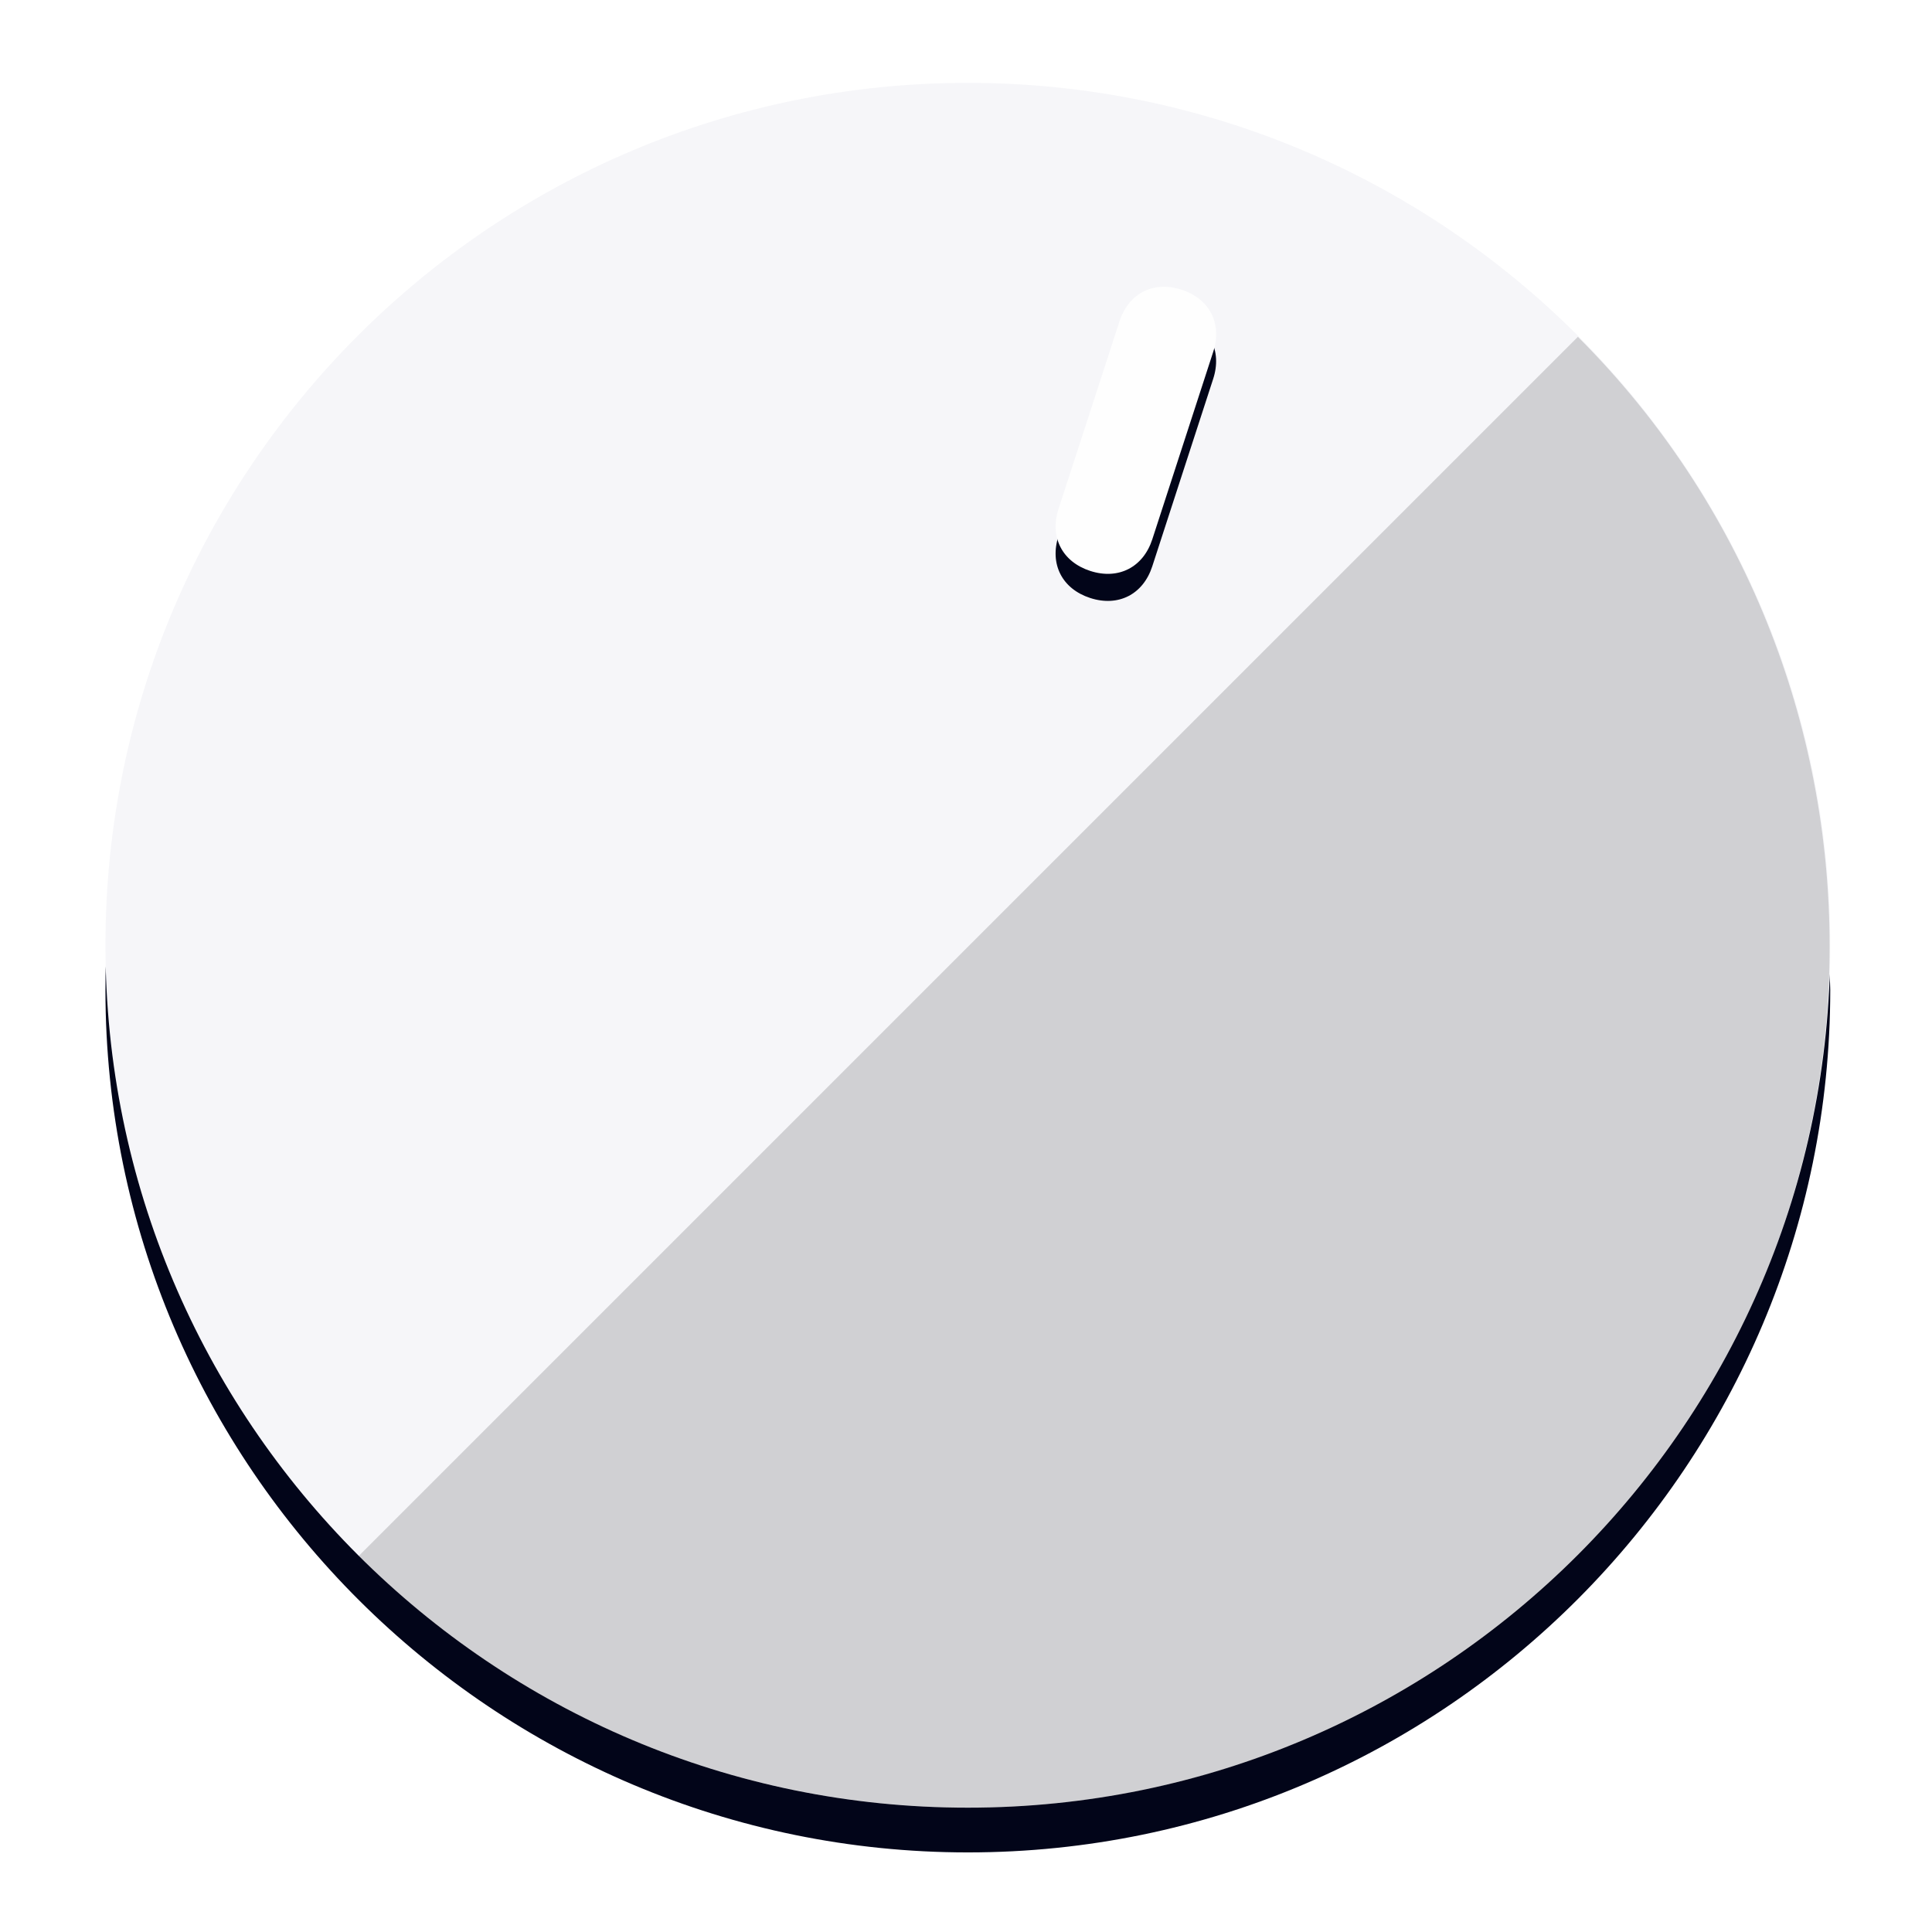
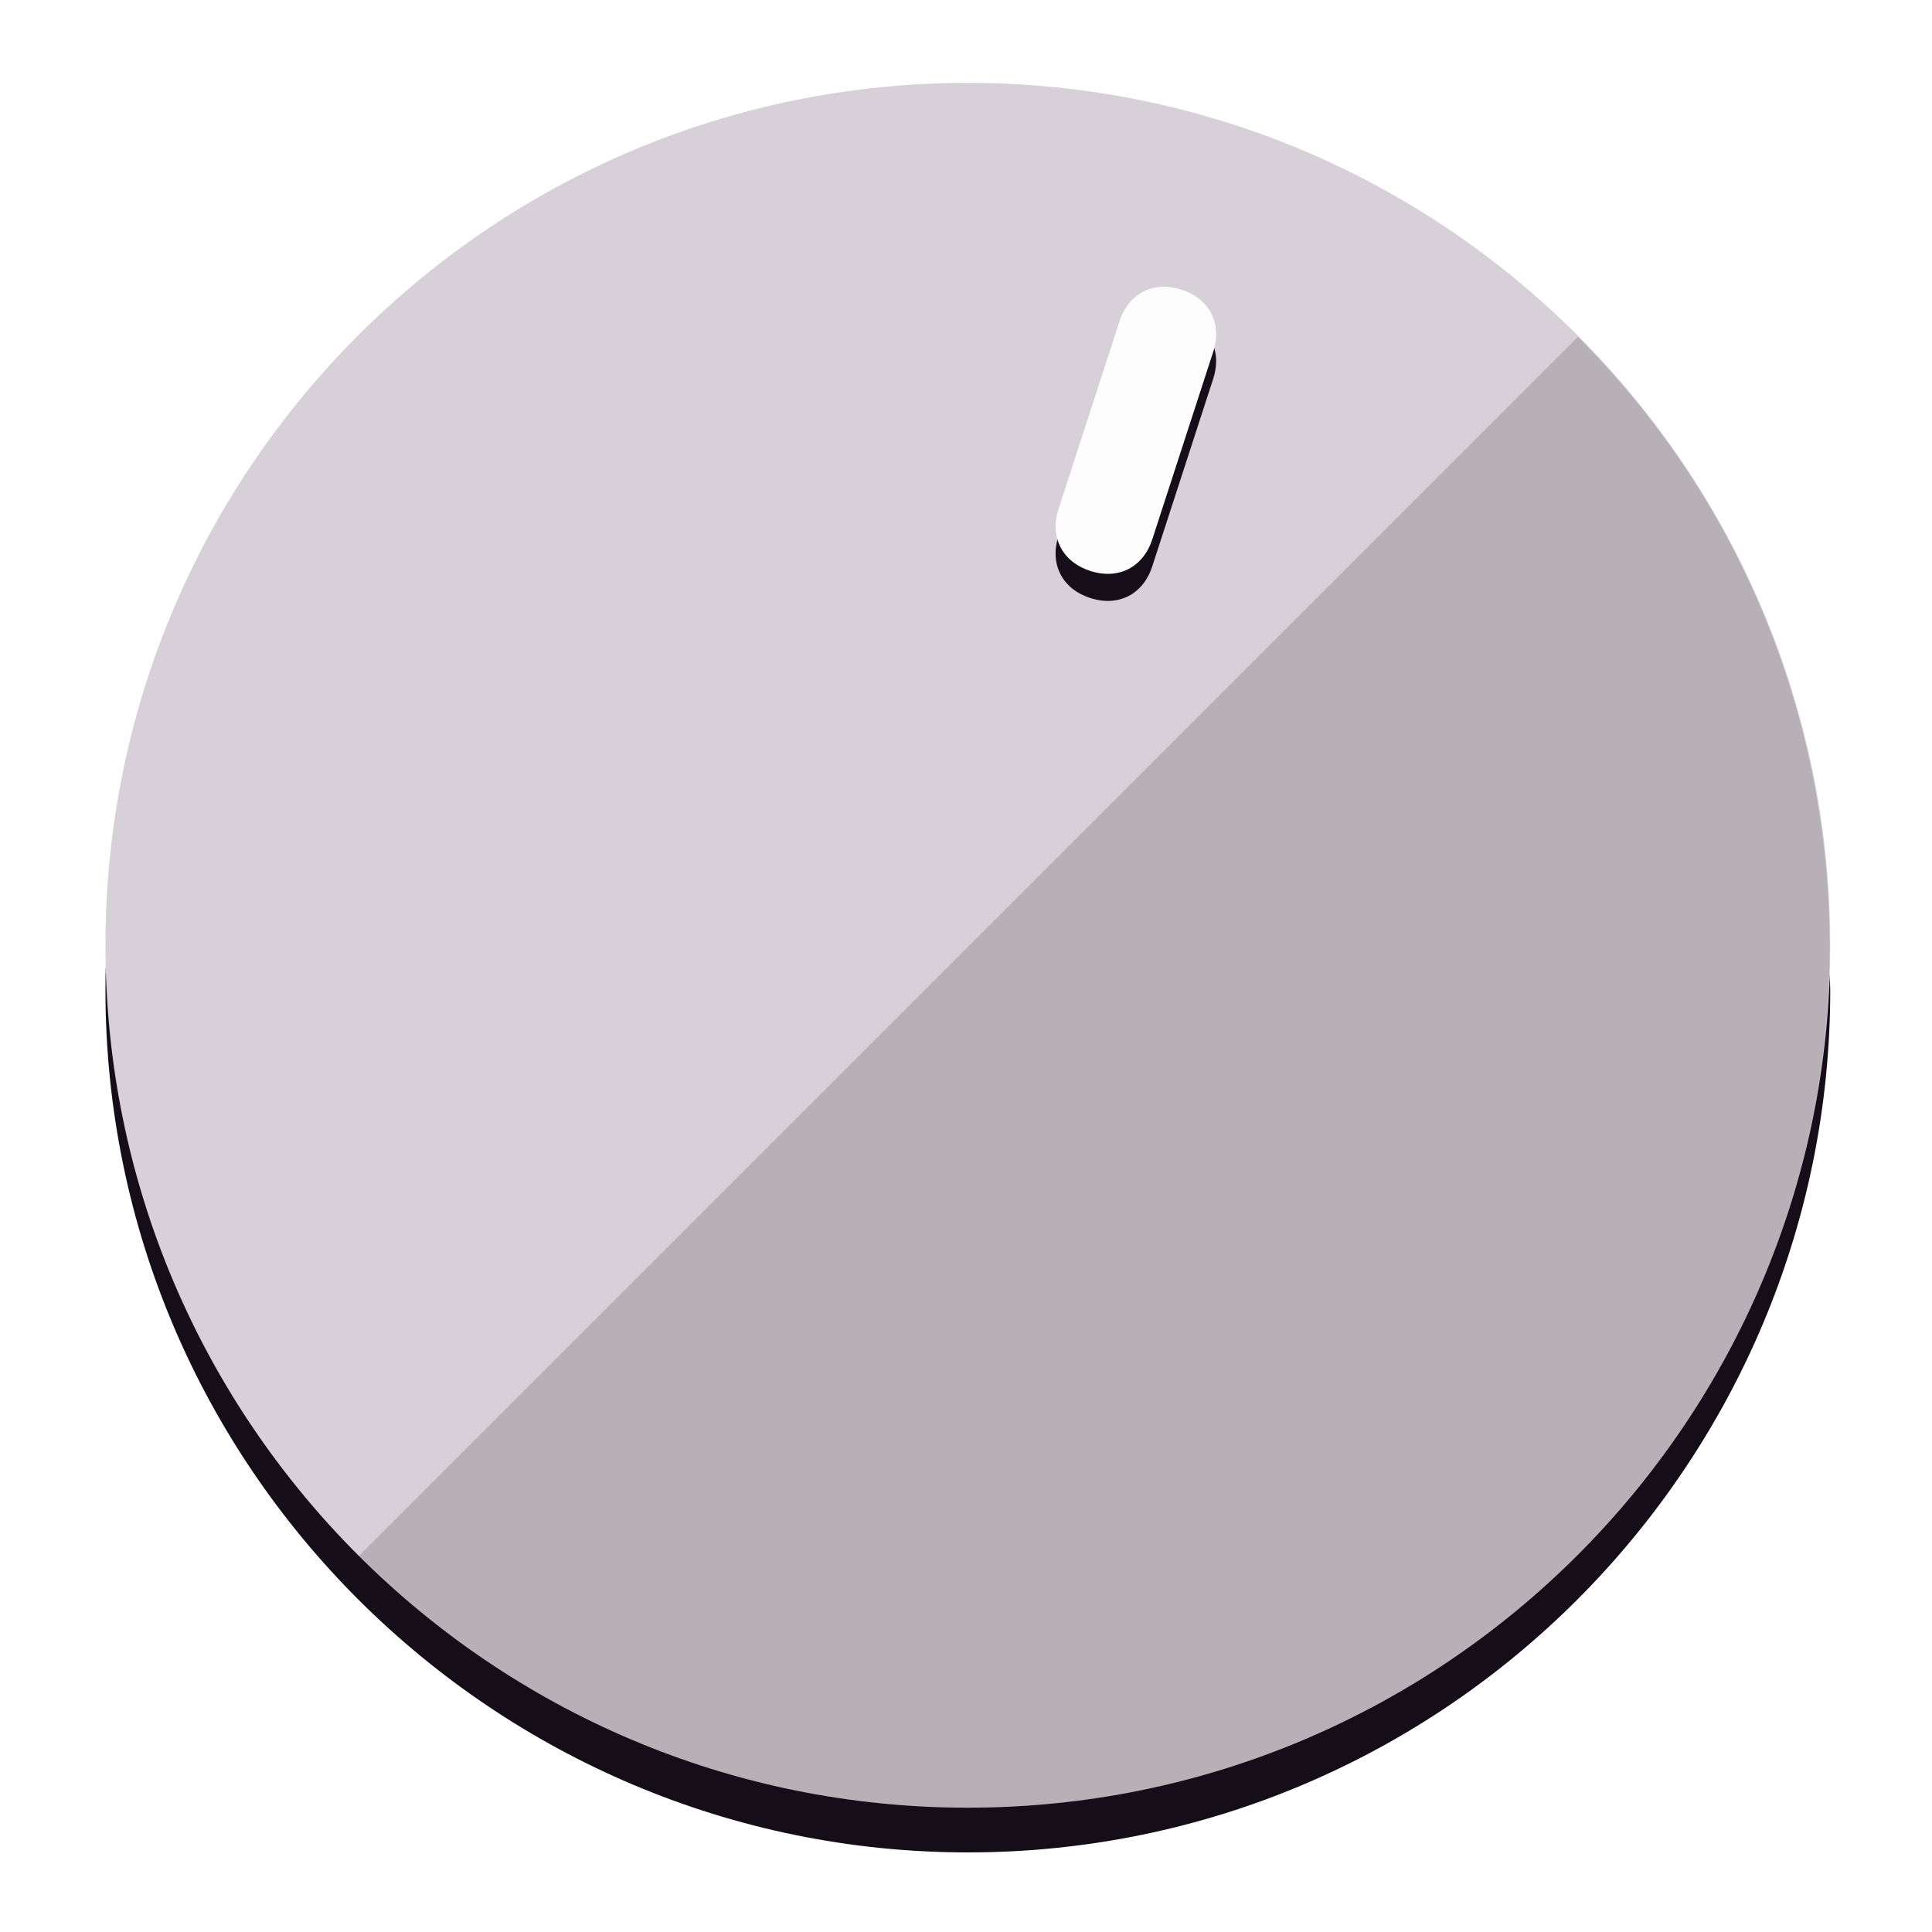
<svg xmlns="http://www.w3.org/2000/svg" height="120px" width="120px" version="1.1" id="Layer_1" viewBox="0 0 496.8 496.8" xml:space="preserve">
  <defs id="defs23" />
  <g id="g3158">
-     <path style="display:inline;fill:#020519;fill-opacity:1;stroke-width:1.584" d="m 248.875,445.92 c 116.582,0 212.89,-91.238 220.493,-205.286 0,5.069 1.267,8.87 1.267,13.939 0,121.651 -98.842,221.76 -221.76,221.76 -121.651,0 -221.76,-98.842 -221.76,-221.76 0,-5.069 0,-8.87 1.267,-13.939 7.603,114.048 103.91,205.286 220.493,205.286 z" id="path8" />
-     <circle style="display:inline;fill:#F6F6F9;fill-opacity:1;stroke-width:1.584" cx="248.875" cy="243.071" r="221.76" id="circle12" />
+     <path style="display:inline;fill:#150E18;fill-opacity:1;stroke-width:1.584" d="m 248.875,445.92 c 116.582,0 212.89,-91.238 220.493,-205.286 0,5.069 1.267,8.87 1.267,13.939 0,121.651 -98.842,221.76 -221.76,221.76 -121.651,0 -221.76,-98.842 -221.76,-221.76 0,-5.069 0,-8.87 1.267,-13.939 7.603,114.048 103.91,205.286 220.493,205.286 z" id="path8" />
+     <circle style="display:inline;fill:#D8D0D8;fill-opacity:1;stroke-width:1.584" cx="248.875" cy="243.071" r="221.76" id="circle12" />
    <path style="display:inline;fill:#000000;fill-opacity:0.154;stroke-width:1.587" d="m 405.744,86.606 c 86.308,86.308 86.308,227.193 0,313.5 -86.308,86.308 -227.193,86.308 -313.5,0" id="path14" />
  </g>
  <g id="g3198">
    <circle style="display:none;fill:#000000;fill-opacity:0;stroke-width:1.584" cx="311.577" cy="154.88" r="221.76" id="circle12-3" transform="rotate(18)" />
-     <path style="display:inline;fill:#020519;fill-opacity:1;stroke-width:1.584" d="m 296.298,145.631 c -2.35,7.231 -8.737,10.485 -15.968,8.136 v 0 c -7.231,-2.35 -10.485,-8.737 -8.136,-15.968 l 15.663,-48.207 c 2.35,-7.231 8.737,-10.485 15.968,-8.136 v 0 c 7.231,2.349 10.485,8.737 8.136,15.968 z" id="path3789" />
-     <path style="display:inline;fill:#FEFEFE;stroke-width:1.584" d="m 296.308,138.672 c -2.35,7.231 -8.737,10.485 -15.968,8.136 v 0 c -7.231,-2.349 -10.485,-8.737 -8.136,-15.968 l 15.663,-48.207 c 2.35,-7.231 8.737,-10.485 15.968,-8.136 v 0 c 7.231,2.35 10.485,8.737 8.136,15.968 z" id="path915" />
+     <path style="display:inline;fill:#150E18;fill-opacity:1;stroke-width:1.584" d="m 296.298,145.631 c -2.35,7.231 -8.737,10.485 -15.968,8.136 v 0 c -7.231,-2.35 -10.485,-8.737 -8.136,-15.968 l 15.663,-48.207 c 2.35,-7.231 8.737,-10.485 15.968,-8.136 v 0 c 7.231,2.349 10.485,8.737 8.136,15.968 z" id="path3789" />
+     <path style="display:inline;fill:#FDFDFD;stroke-width:1.584" d="m 296.308,138.672 c -2.35,7.231 -8.737,10.485 -15.968,8.136 v 0 c -7.231,-2.349 -10.485,-8.737 -8.136,-15.968 l 15.663,-48.207 c 2.35,-7.231 8.737,-10.485 15.968,-8.136 v 0 c 7.231,2.35 10.485,8.737 8.136,15.968 z" id="path915" />
  </g>
</svg>
